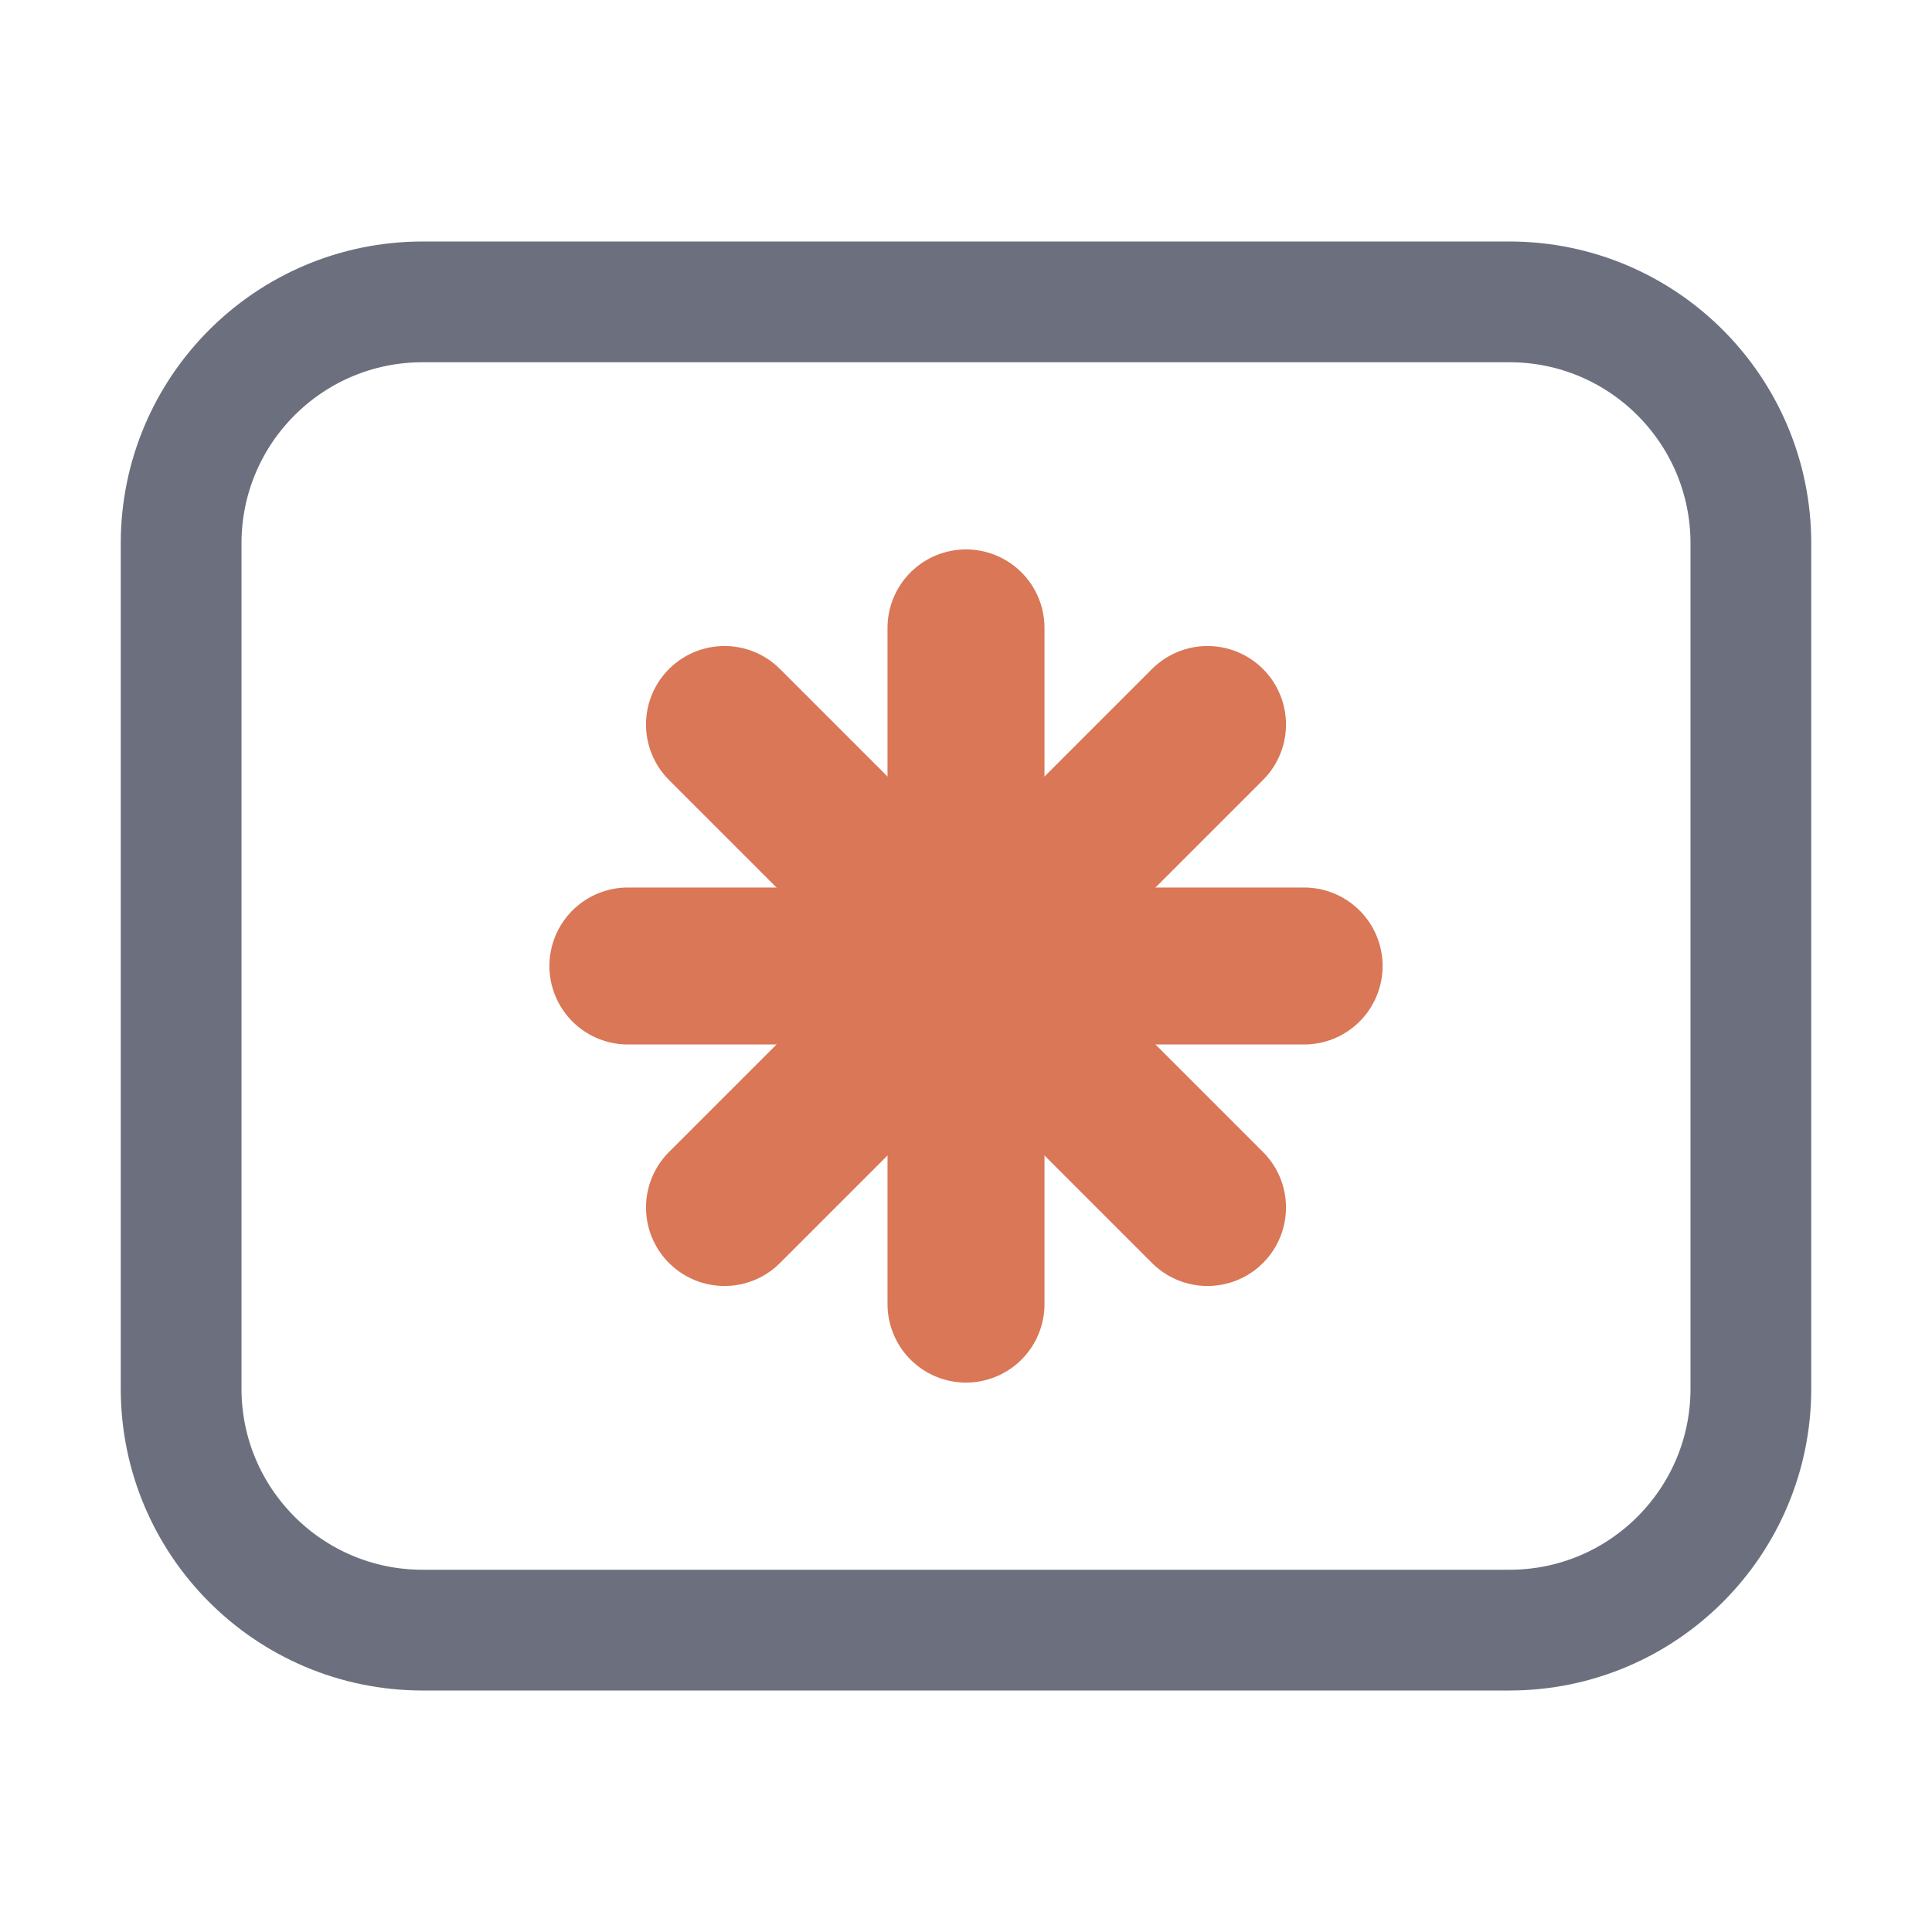
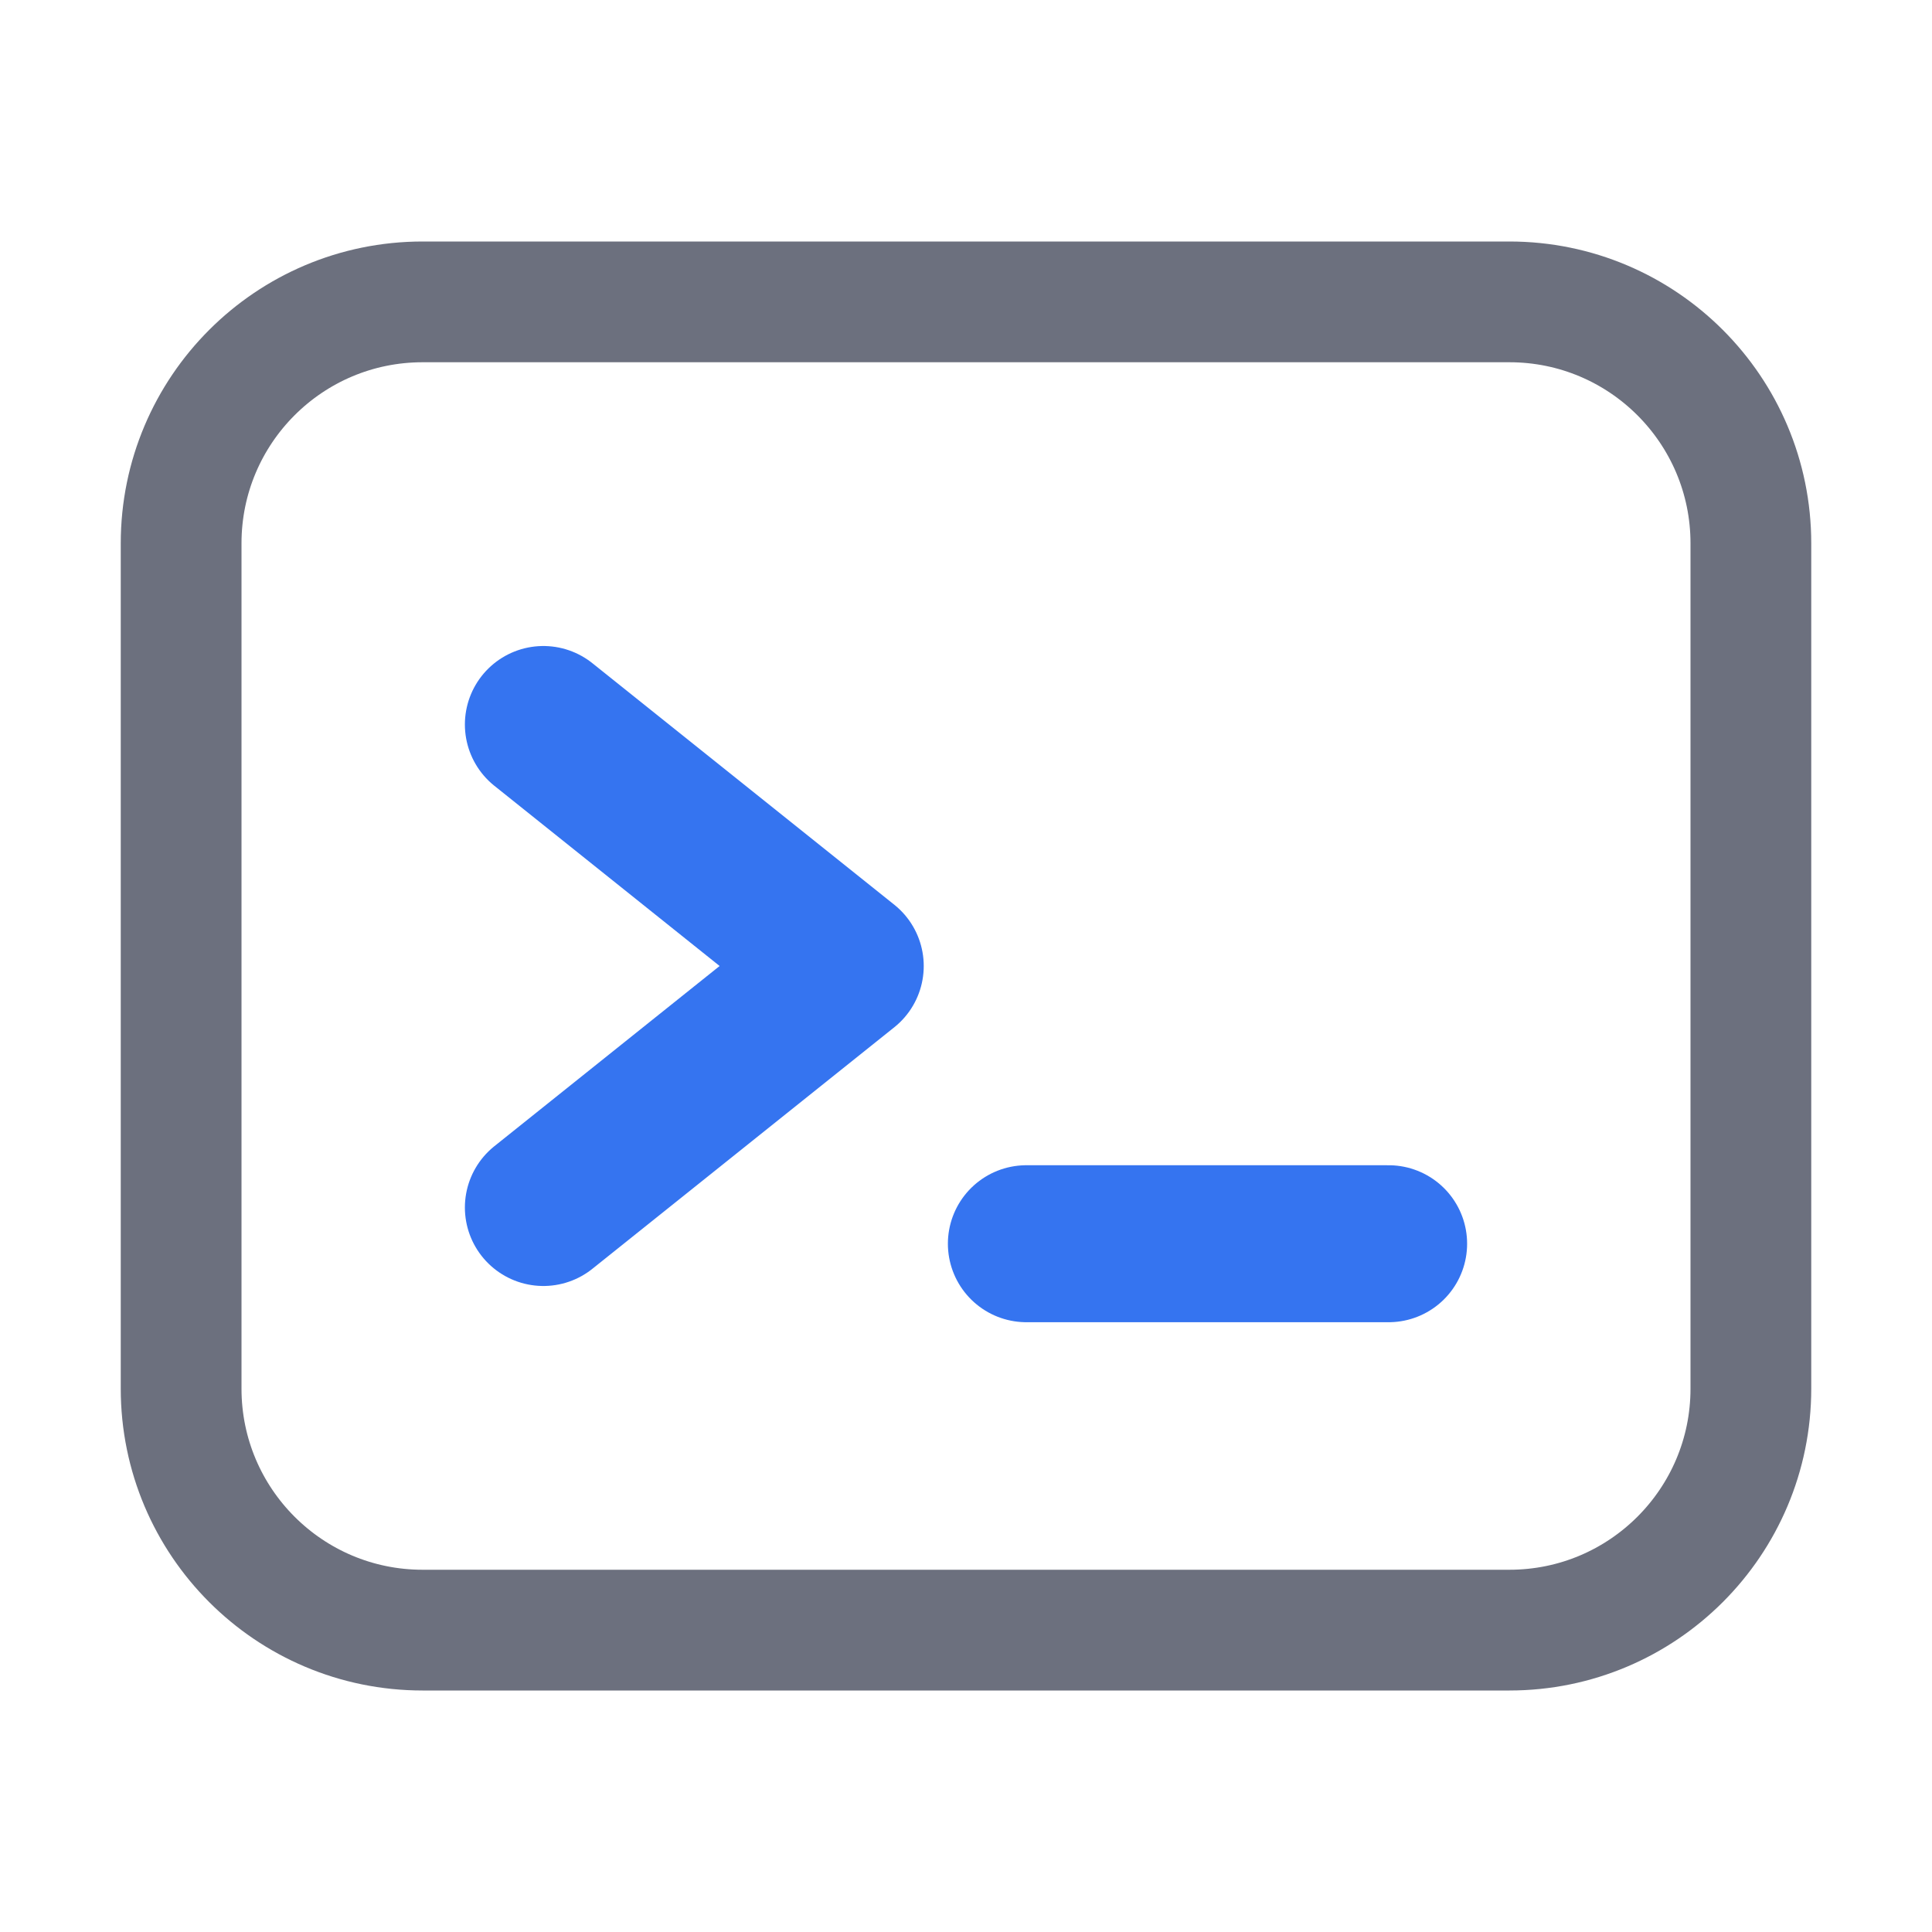
<svg xmlns="http://www.w3.org/2000/svg" width="16" height="16" viewBox="0 0 16 16" fill="none">
  <rect x="1.5" y="2.5" width="13" height="11" rx="2" stroke="#6C707E" />
-   <g stroke="#D97757" stroke-width="1.3" stroke-linecap="round">
-     <path d="M8 5.2V10.8" />
-     <path d="M5.2 8H10.8" />
-     <path d="M6 6L10 10" />
-     <path d="M10 6L6 10" />
+   <g stroke="#3574F0" stroke-width="1.3" stroke-linecap="round" stroke-linejoin="round">
+     <path d="M4.5 6L7 8L4.5 10" />
+     <path d="M8.5 10.3H11.5" />
  </g>
</svg>
